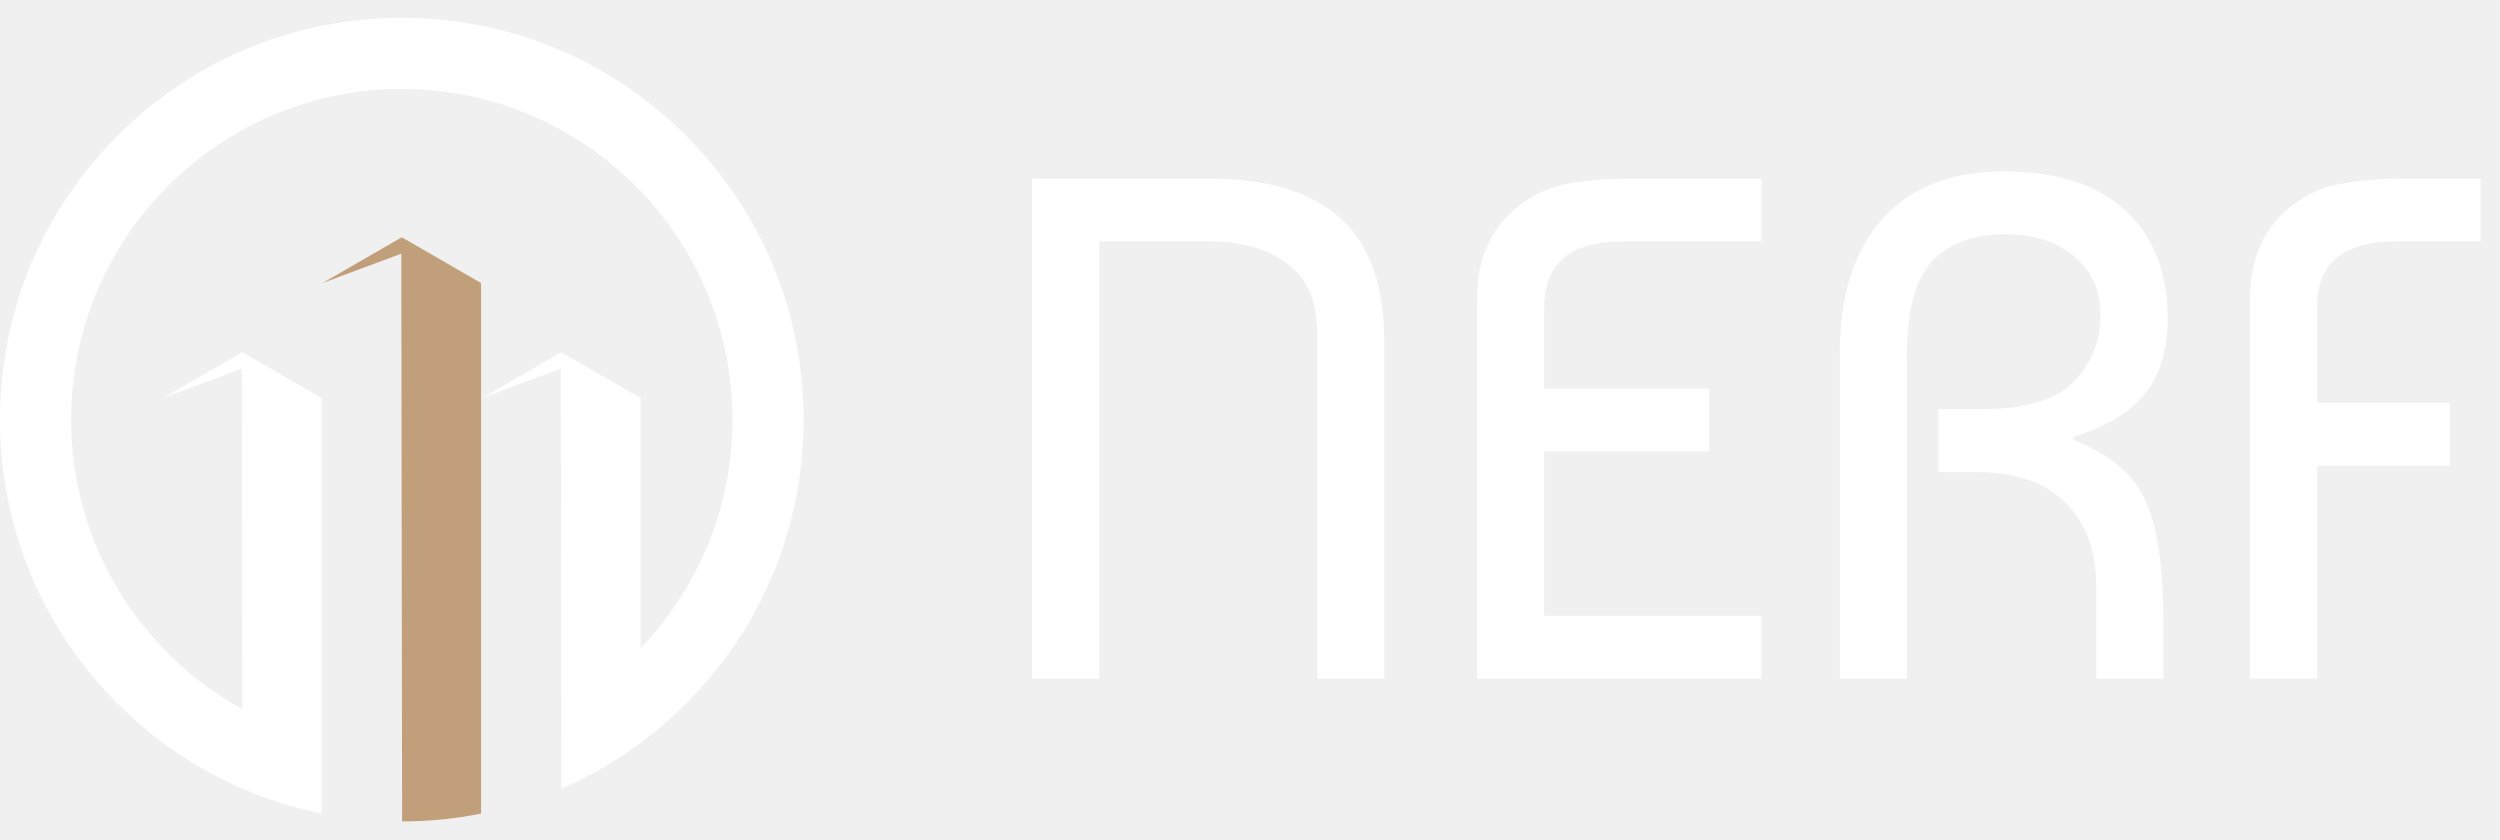
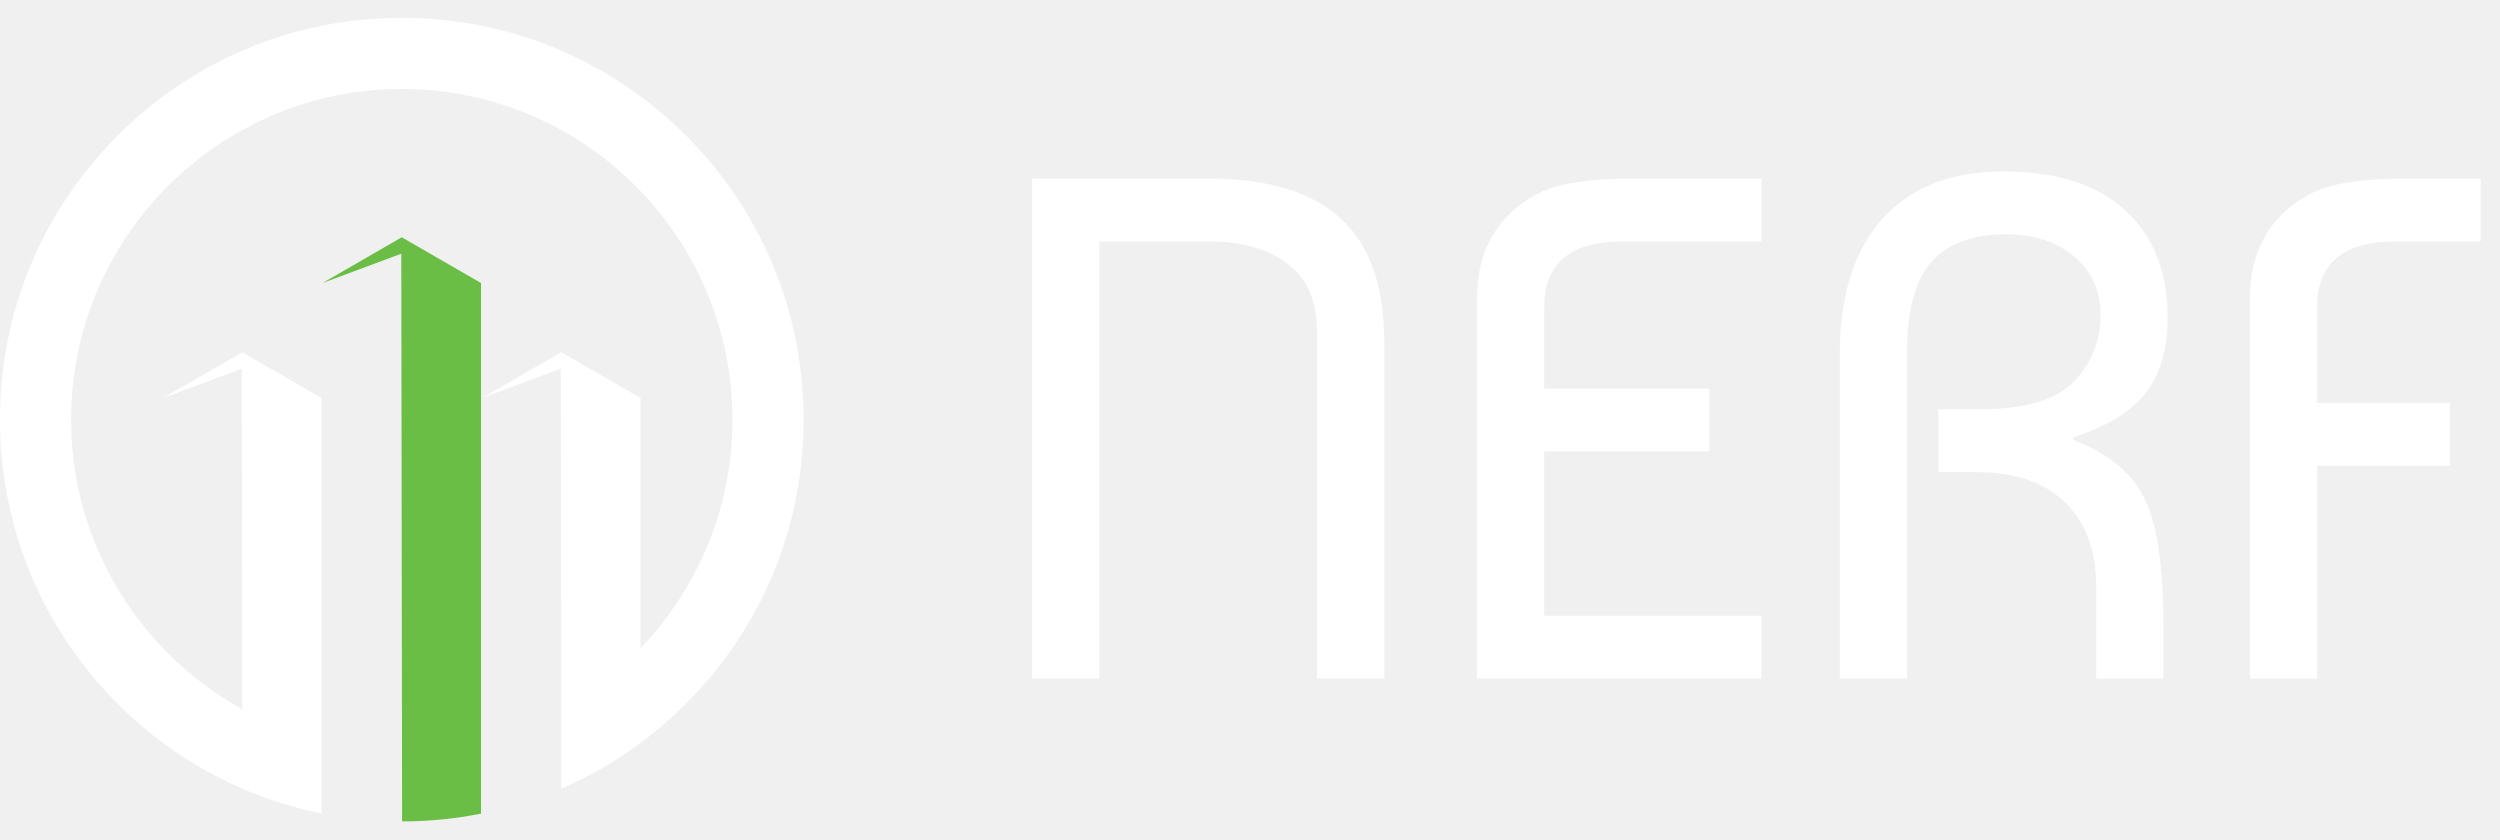
<svg xmlns="http://www.w3.org/2000/svg" width="140" height="47" viewBox="0 0 140 47" fill="none">
  <path d="M61.56 38H57.8V10H67.68C70.987 10 73.453 10.747 75.08 12.24C76.707 13.707 77.52 16.027 77.52 19.2V38H73.76V18.68C73.76 16.867 73.2 15.56 72.08 14.76C70.987 13.933 69.533 13.52 67.72 13.52H61.56V38ZM98.637 38H82.717V16.68C82.717 14.707 83.344 13.12 84.597 11.92C85.451 11.12 86.41 10.6 87.477 10.36C88.544 10.12 89.85 10 91.397 10H98.637V13.52H90.877C87.944 13.52 86.477 14.747 86.477 17.2V21.76H95.717V25.28H86.477V34.48H98.637V38ZM103.03 38V19.8C103.03 16.573 103.816 14.067 105.39 12.28C106.99 10.493 109.256 9.6 112.19 9.6C115.15 9.6 117.416 10.32 118.99 11.76C120.59 13.2 121.39 15.227 121.39 17.84C121.39 19.52 120.99 20.893 120.19 21.96C119.39 23.027 118.03 23.867 116.11 24.48V24.64C118.11 25.413 119.443 26.52 120.11 27.96C120.803 29.373 121.15 31.72 121.15 35V38H117.39V32.88C117.39 30.853 116.816 29.28 115.67 28.16C114.523 27.013 112.87 26.44 110.71 26.44H108.55V22.92H110.83C113.39 22.92 115.163 22.4 116.15 21.36C117.136 20.32 117.63 19.08 117.63 17.64C117.63 16.28 117.136 15.187 116.15 14.36C115.19 13.533 113.91 13.12 112.31 13.12C110.47 13.12 109.083 13.64 108.15 14.68C107.243 15.72 106.79 17.427 106.79 19.8V38H103.03ZM129.758 17.2V22.56H137.198V26.08H129.758V38H125.998V16.68C125.998 14.707 126.625 13.12 127.878 11.92C128.732 11.12 129.692 10.6 130.758 10.36C131.825 10.12 133.132 10 134.678 10H138.918V13.52H134.158C131.225 13.52 129.758 14.747 129.758 17.2Z" fill="white" />
  <g clip-path="url(#clip0_407_8198)">
-     <path d="M18.062 15.848L22.472 14.206L22.518 45.999C24.002 45.999 25.482 45.853 26.938 45.563V15.85L22.498 13.287L18.062 15.848Z" fill="#C29F7B" />
+     <path d="M18.062 15.848L22.472 14.206L22.518 45.999C24.002 45.999 25.482 45.853 26.938 45.563V15.85L22.498 13.287L18.062 15.848Z" fill="#6ABD45" />
    <path d="M38.41 7.59C34.16 3.341 28.51 1 22.5 1C16.49 1 10.84 3.341 6.59 7.59C2.34 11.839 0 17.49 0 23.5C0 29.51 2.341 35.16 6.59 39.41C8.597 41.423 10.967 43.038 13.576 44.168C15.001 44.783 16.486 45.248 18.007 45.554V22.289L13.569 19.726L9.131 22.286L13.542 20.645L13.569 39.718C7.858 36.559 3.982 30.475 3.982 23.5C3.982 13.289 12.289 4.982 22.5 4.982C32.711 4.982 41.018 13.289 41.018 23.5C41.022 28.272 39.176 32.86 35.869 36.3V22.289L31.43 19.726L26.993 22.286L31.403 20.645L31.437 44.163C33.008 43.483 34.495 42.624 35.869 41.604C36.769 40.936 37.618 40.202 38.41 39.41C42.66 35.16 45 29.51 45 23.5C45 17.489 42.66 11.84 38.41 7.59Z" fill="white" />
  </g>
  <defs>
    <clipPath id="clip0_407_8198">
      <rect width="45" height="45" fill="white" transform="translate(0 1)" />
    </clipPath>
  </defs>
</svg>
